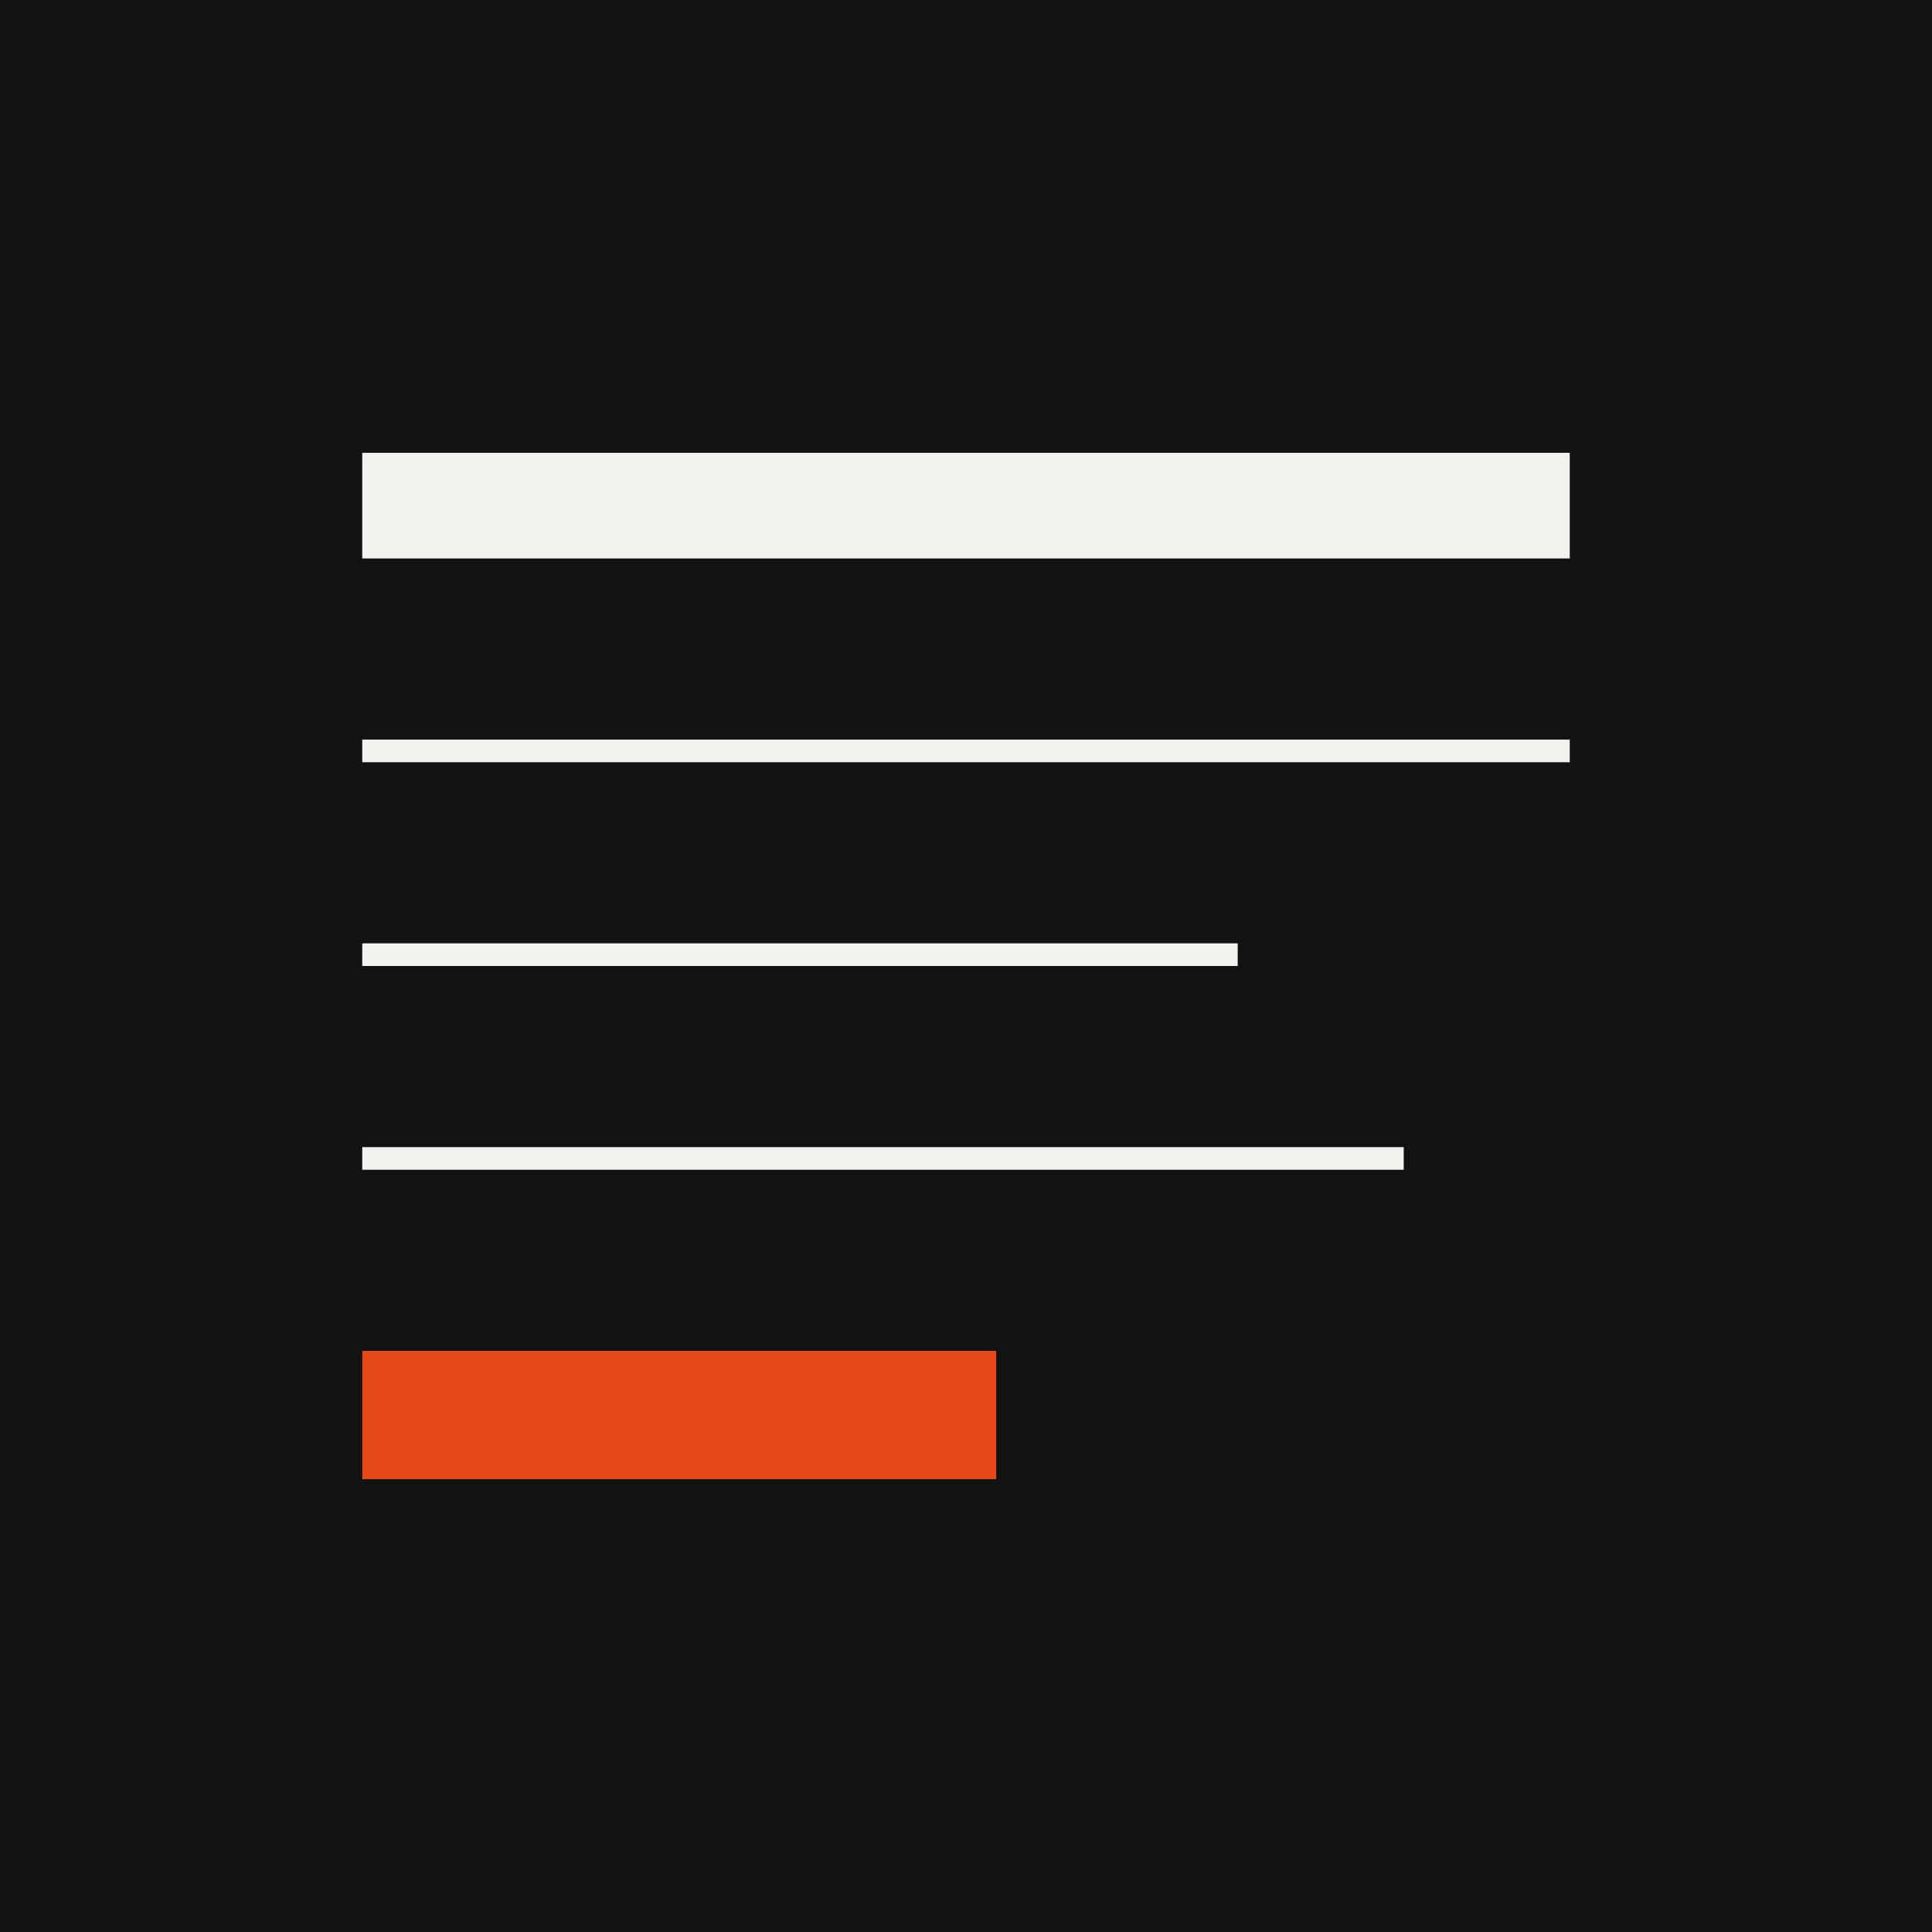
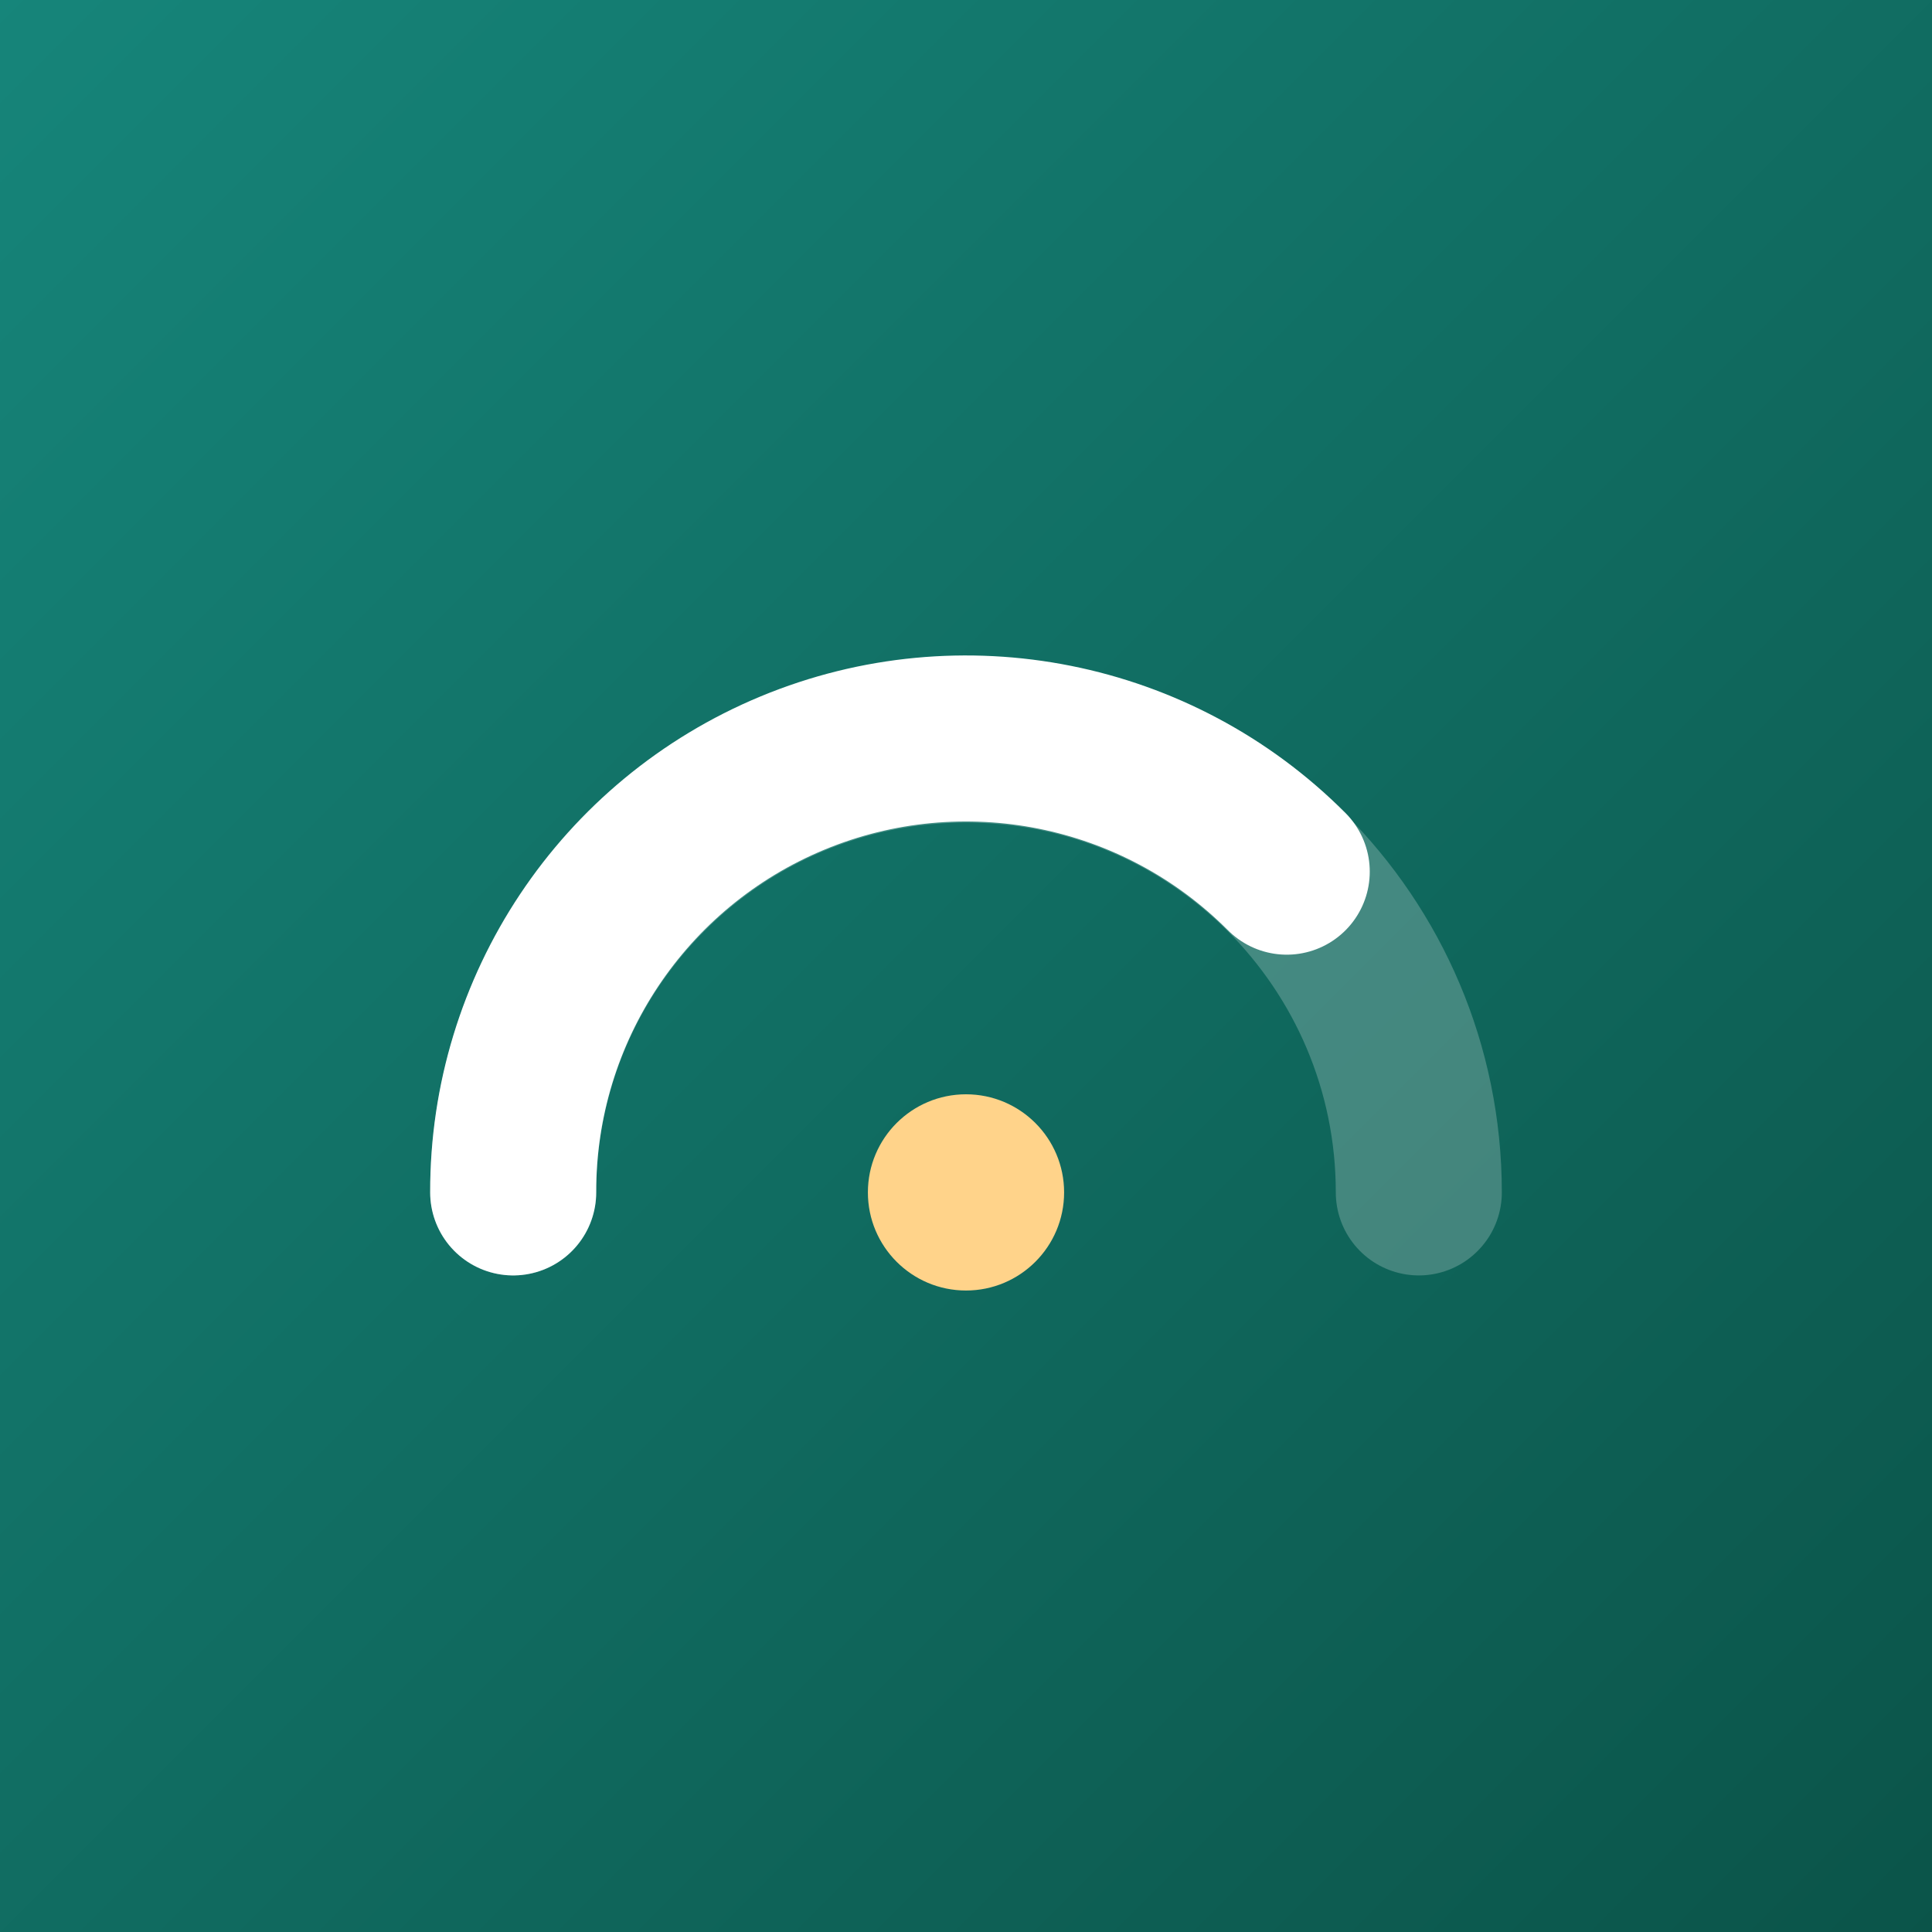
<svg xmlns="http://www.w3.org/2000/svg" viewBox="0 0 512 512">
-   <rect width="512" height="512" fill="#121212" />
-   <rect x="96" y="120" width="320" height="28" fill="#f2f2ef" />
-   <rect x="96" y="196" width="320" height="6" fill="#f2f2ef" />
-   <rect x="96" y="250" width="232" height="6" fill="#f2f2ef" />
-   <rect x="96" y="304" width="276" height="6" fill="#f2f2ef" />
-   <rect x="96" y="358" width="168" height="34" fill="#e5481b" />
+   <defs>
+     <linearGradient id="g" x1="0" y1="0" x2="1" y2="1">
+       <stop offset="0" stop-color="#16857a" />
+       <stop offset="1" stop-color="#0b5449" />
+     </linearGradient>
+   </defs>
+   <rect width="512" height="512" fill="url(#g)" />
+   <path d="M136 316a120 120 0 0 1 240 0" fill="none" stroke="#fff" stroke-opacity=".22" stroke-width="44" stroke-linecap="round" />
+   <path d="M136 316a120 120 0 0 1 205-85" fill="none" stroke="#fff" stroke-width="44" stroke-linecap="round" />
+   <circle cx="256" cy="316" r="26" fill="#ffd38a" />
</svg>
